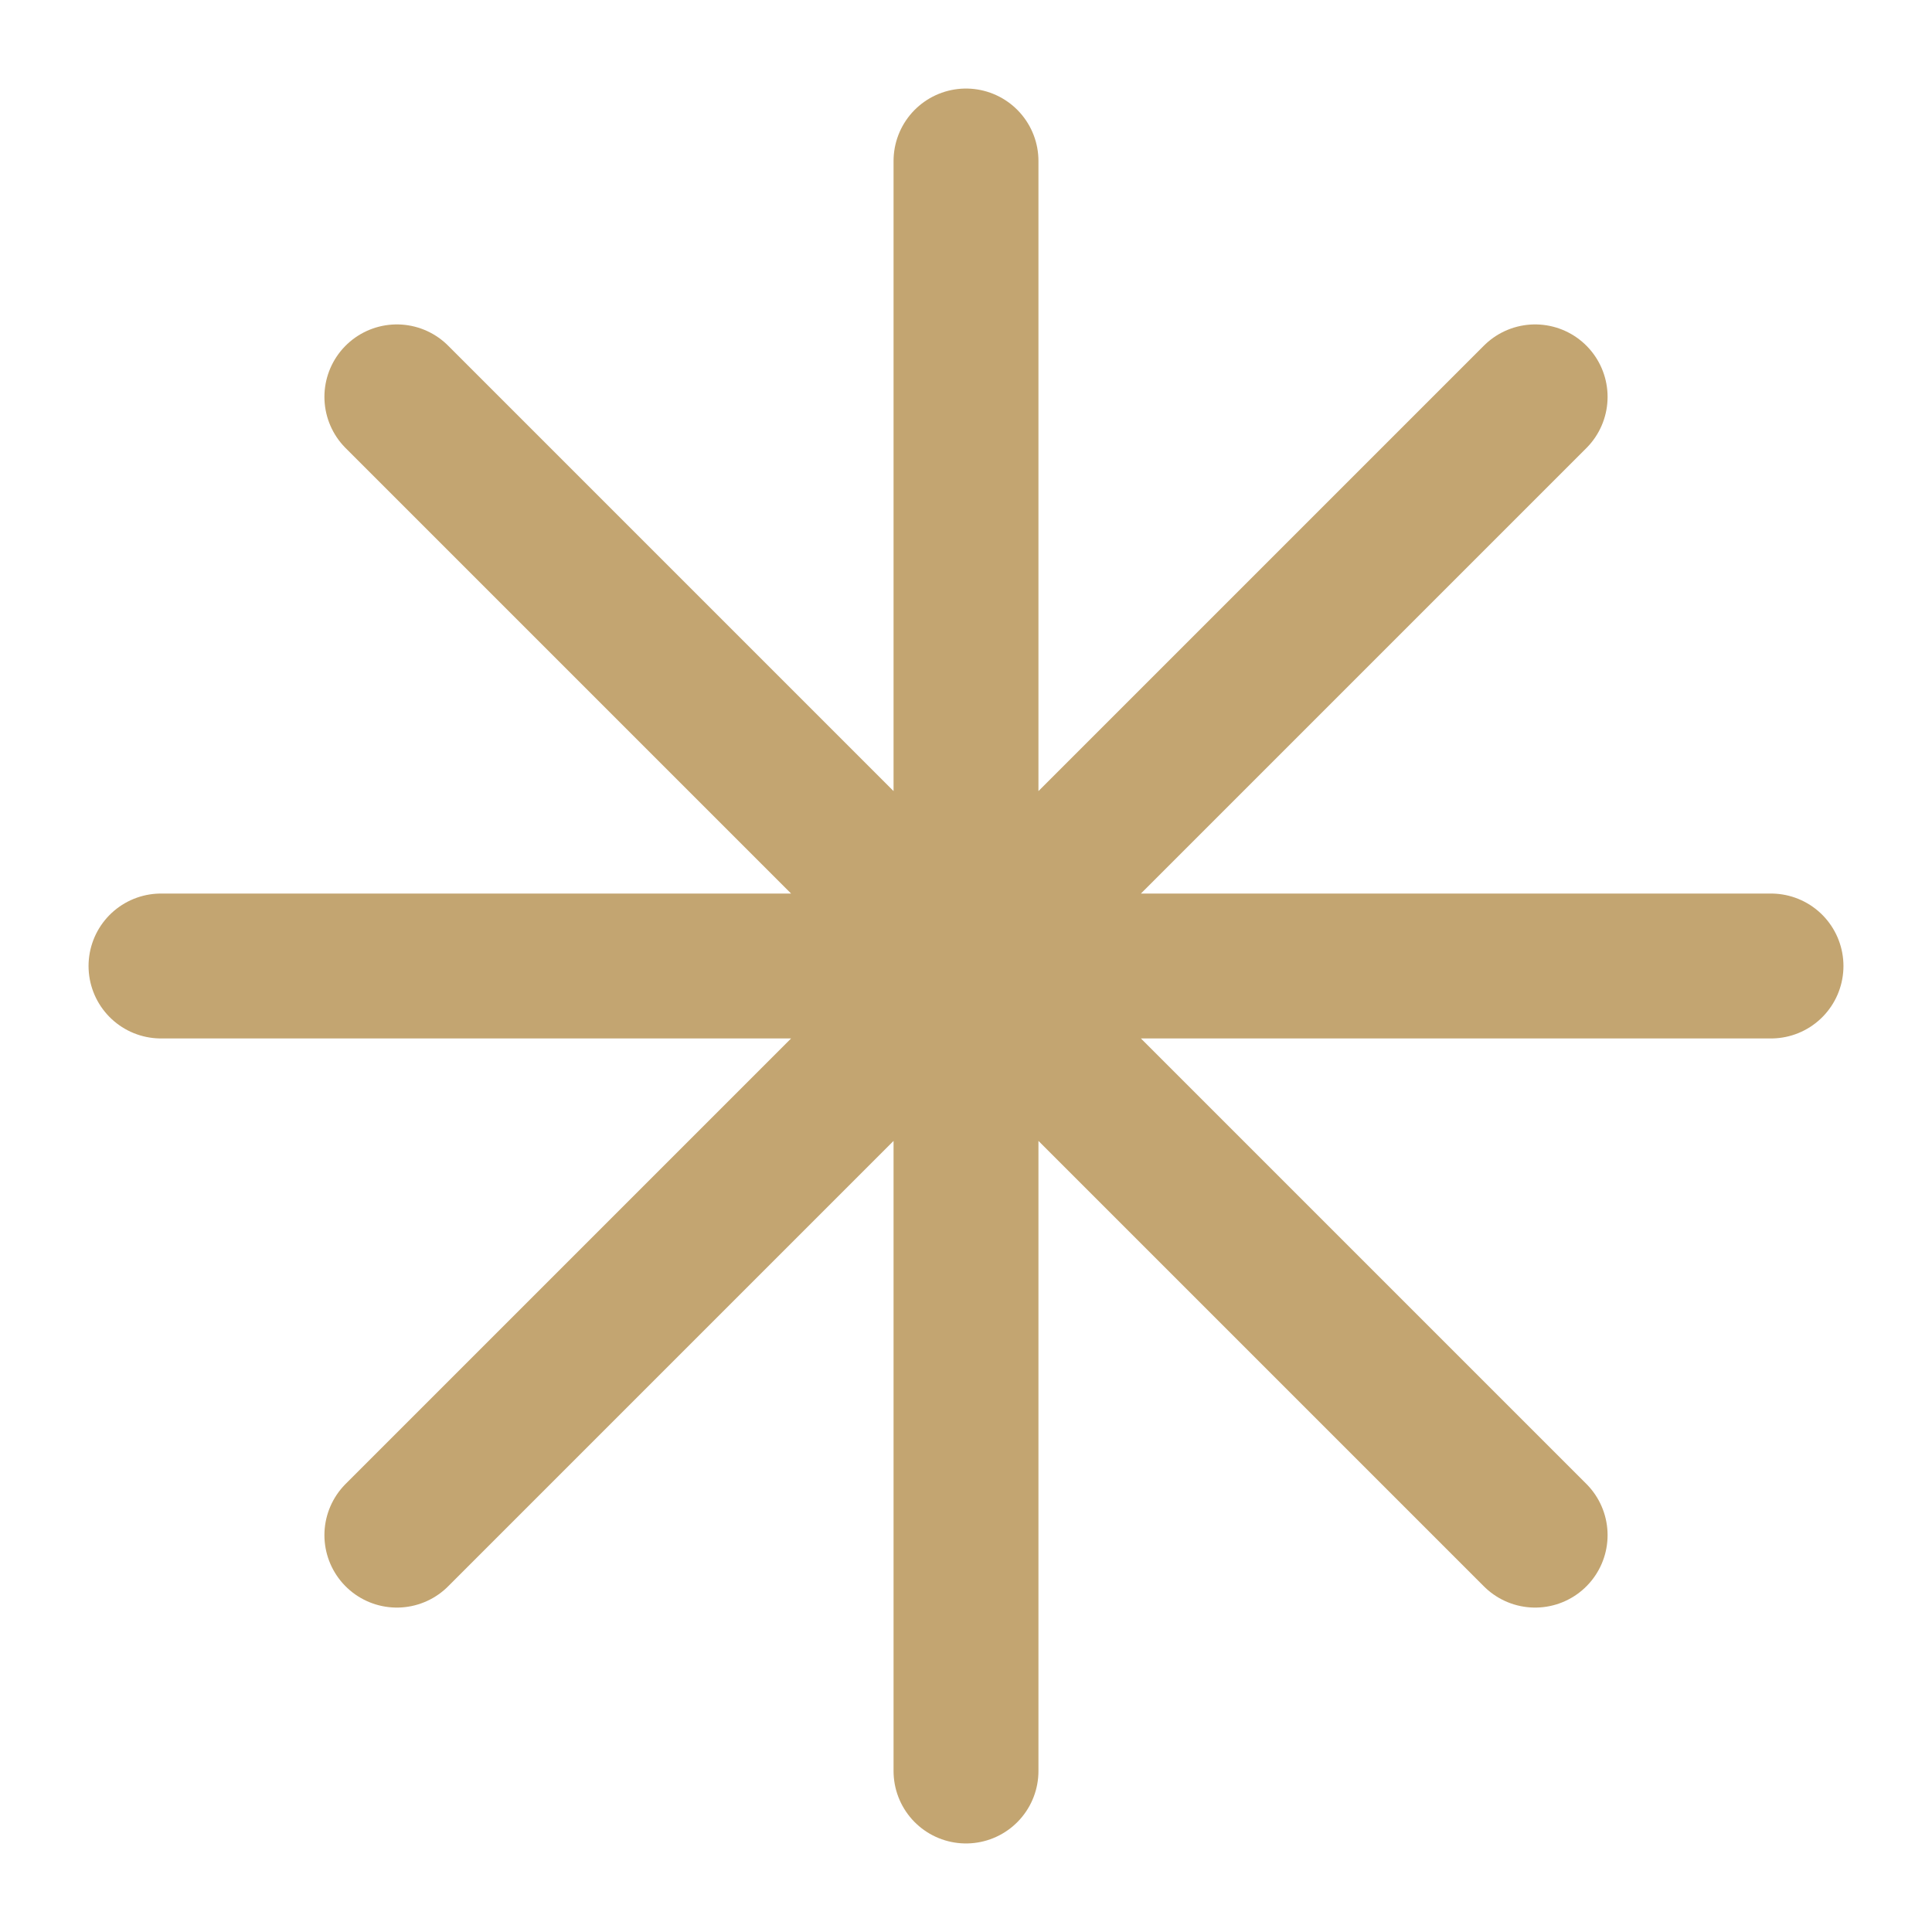
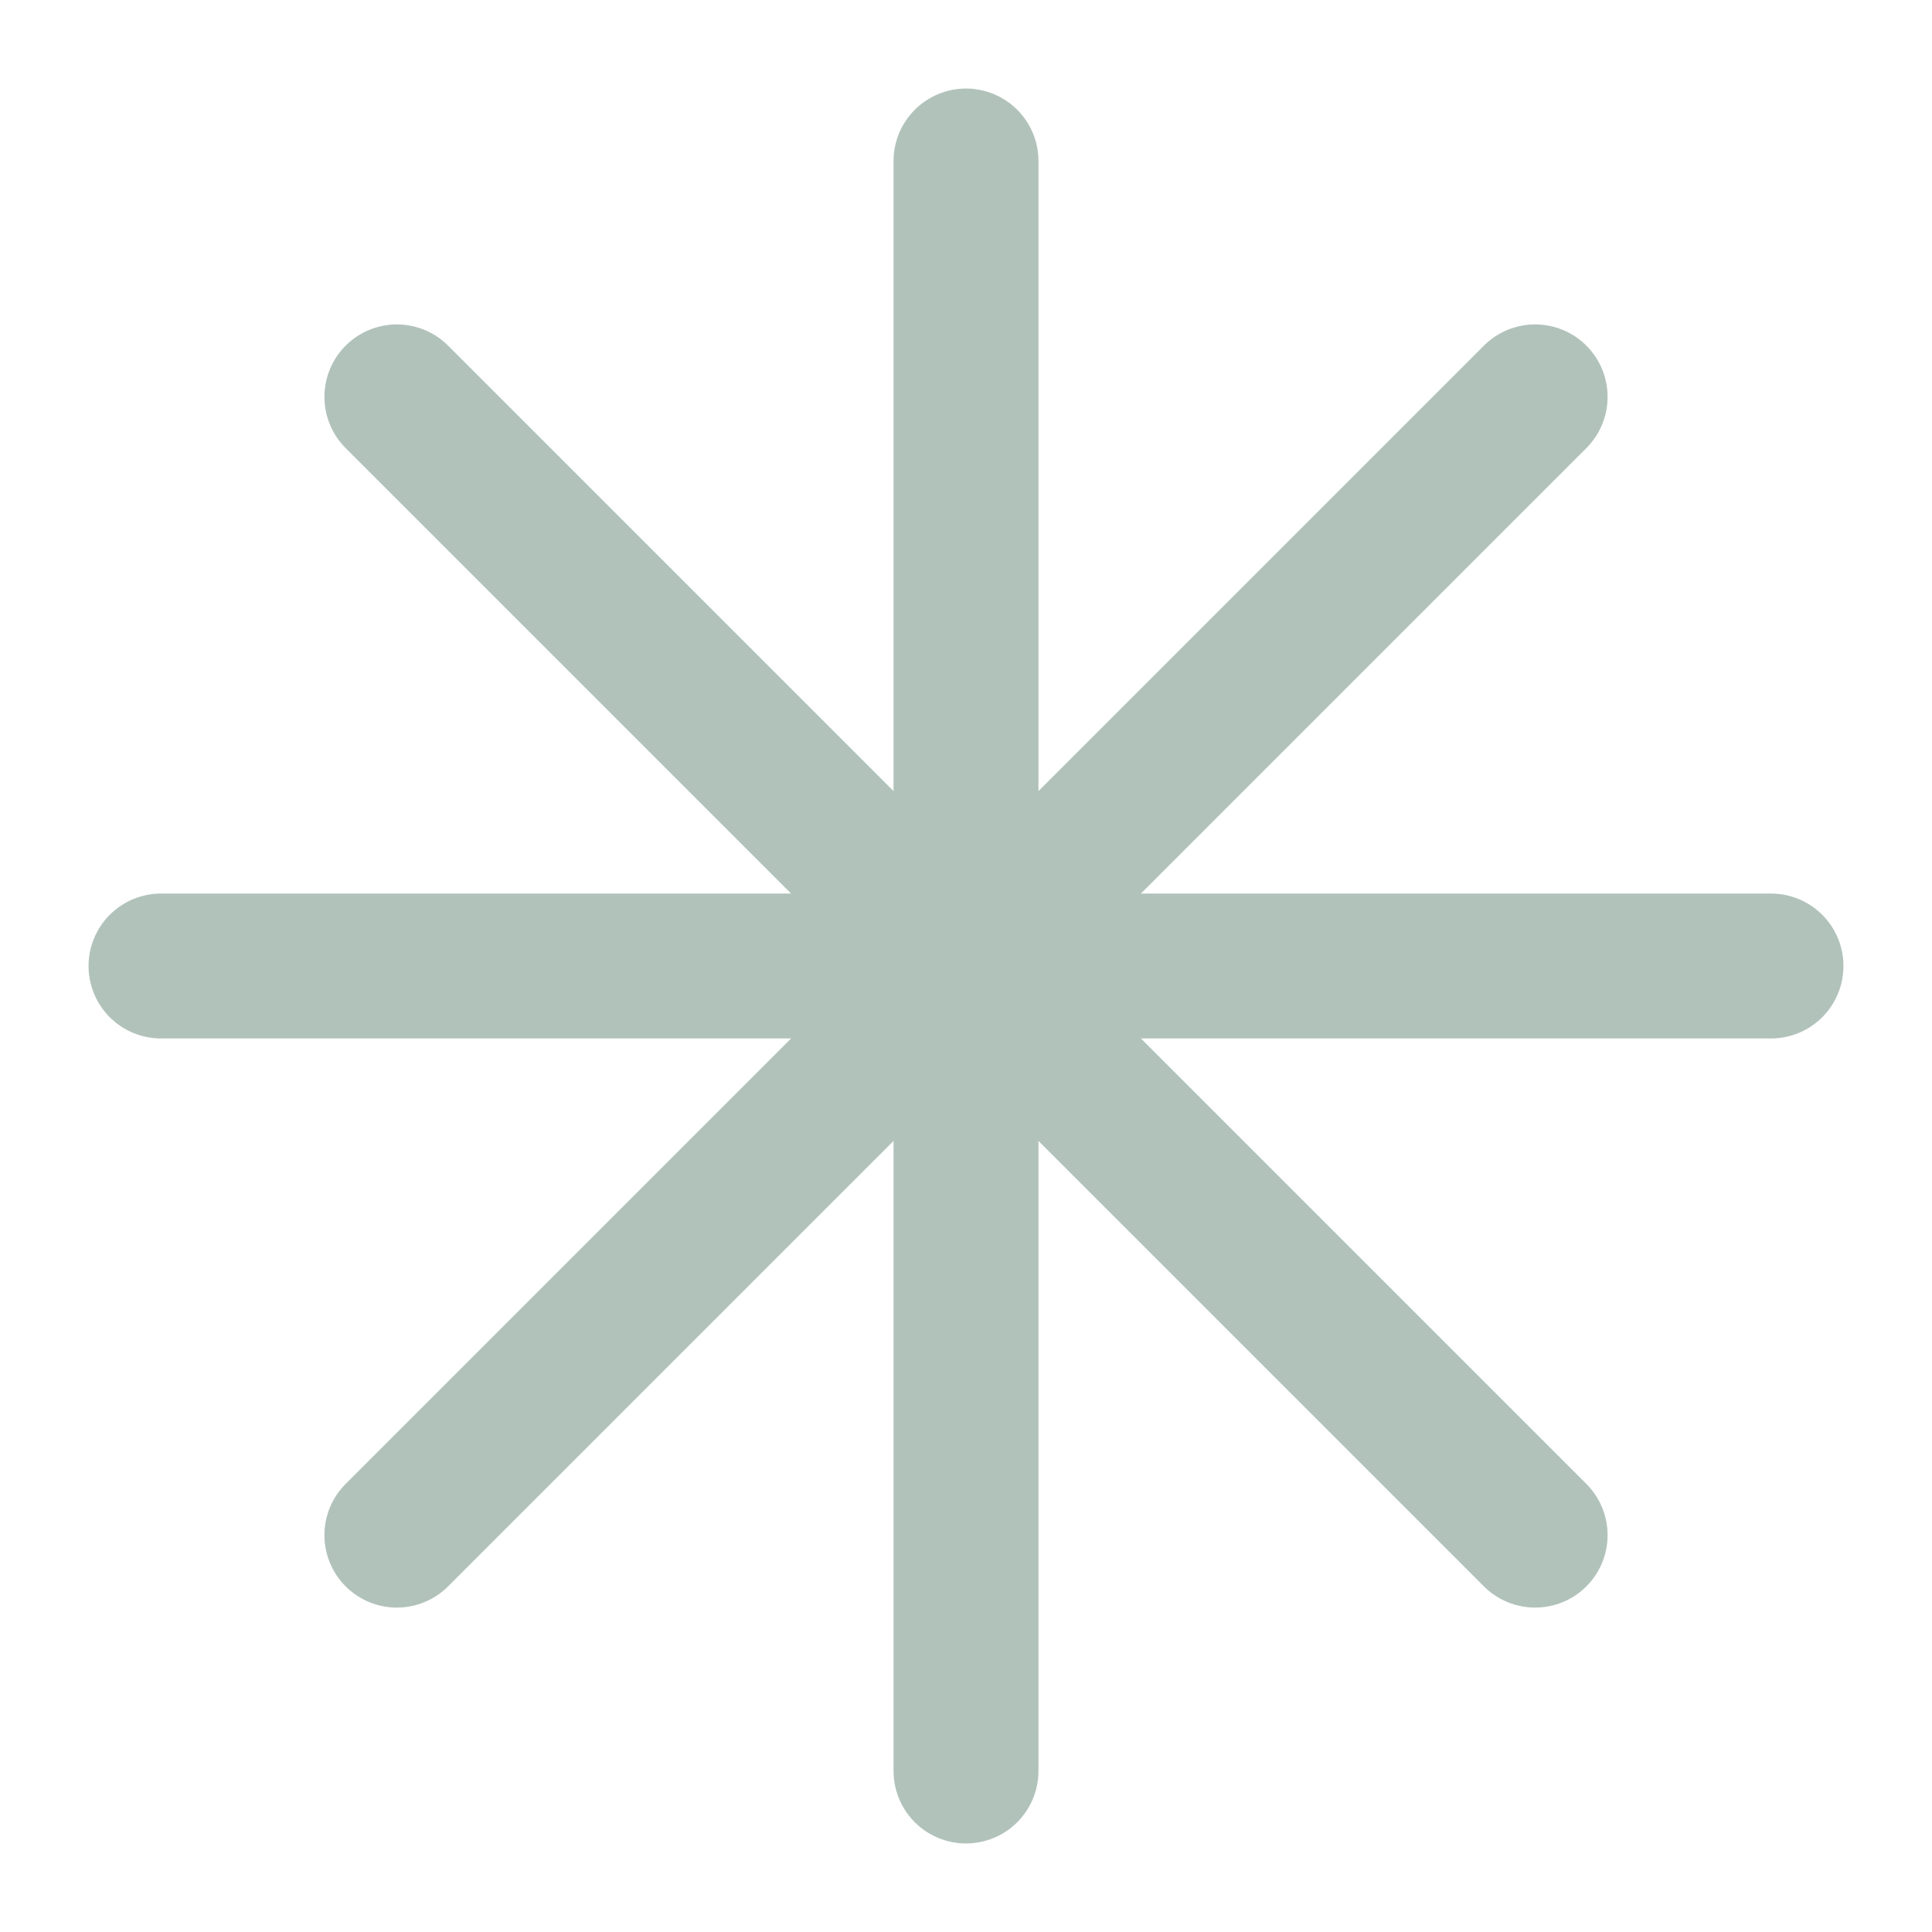
- <svg xmlns="http://www.w3.org/2000/svg" viewBox="0 0 24 24" fill="none" stroke="#C3A571" stroke-width="1.8" stroke-linecap="round" stroke-linejoin="round">
+ <svg xmlns="http://www.w3.org/2000/svg" viewBox="0 0 24 24" fill="none" stroke="#B1C2BB" stroke-width="1.8" stroke-linecap="round" stroke-linejoin="round">
  <path d="M12 2v20M2 12h20M4.93 4.93l14.14 14.14M19.07 4.93L4.93 19.07" />
</svg>
